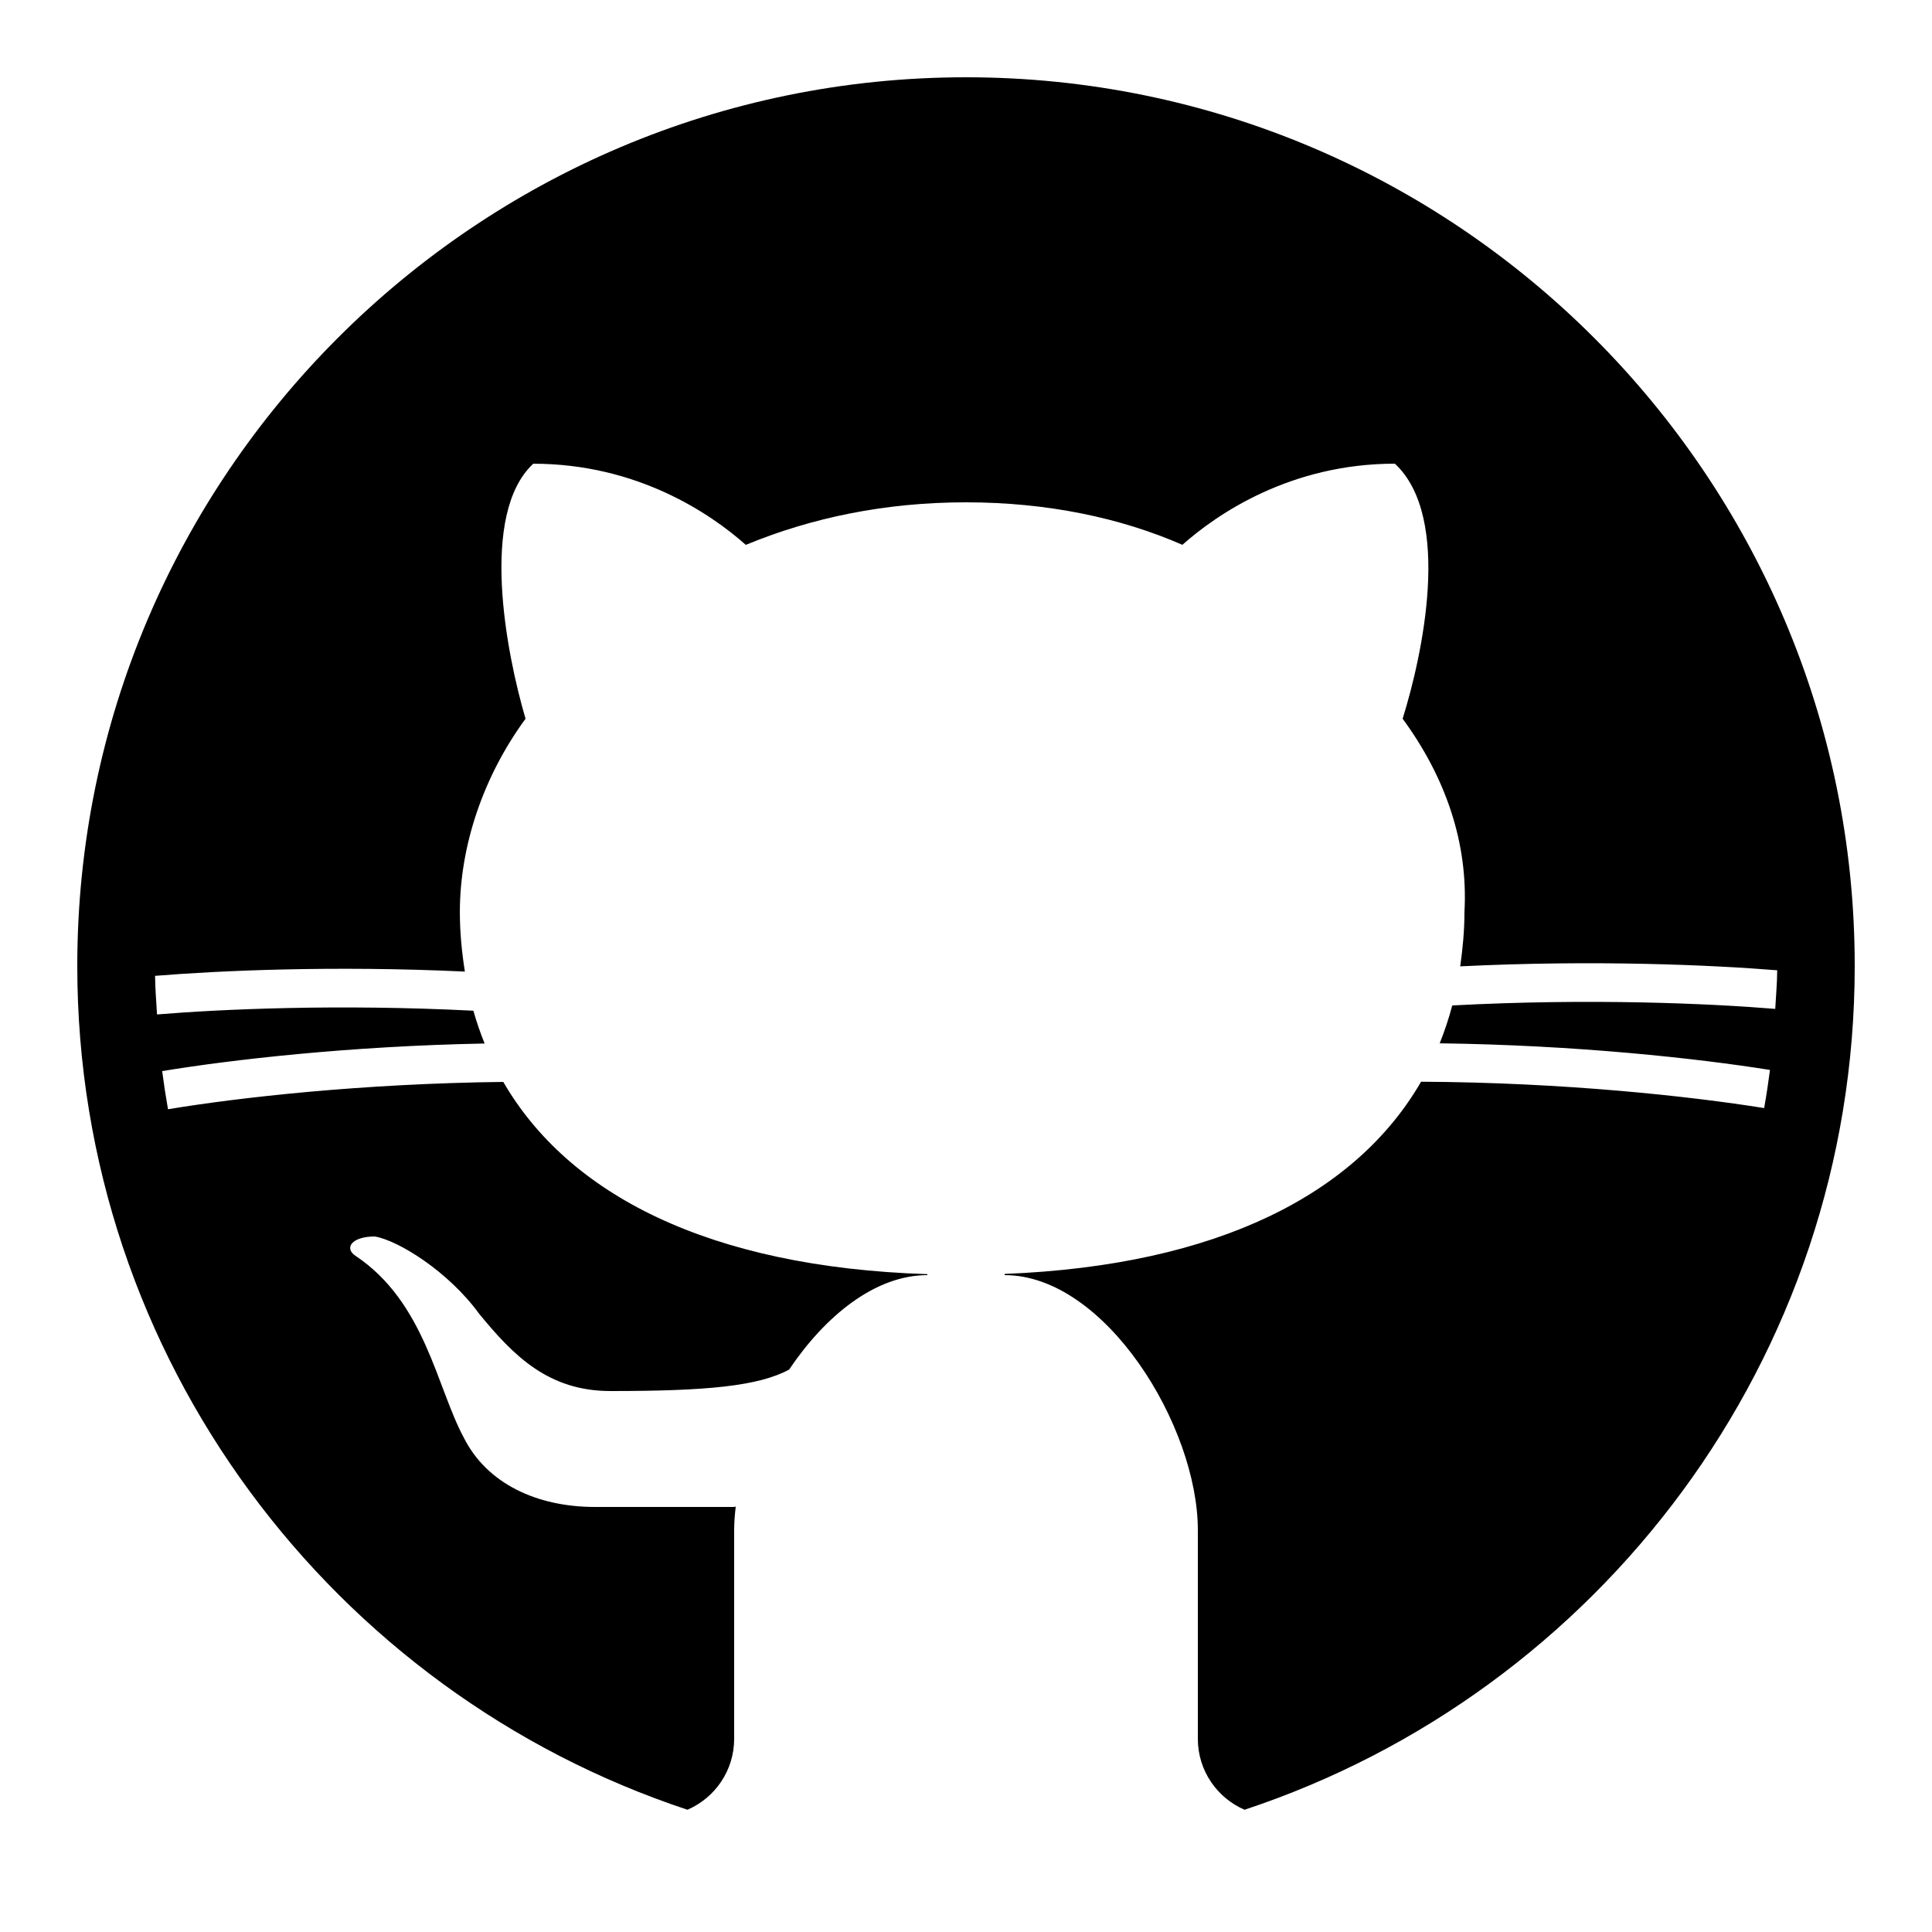
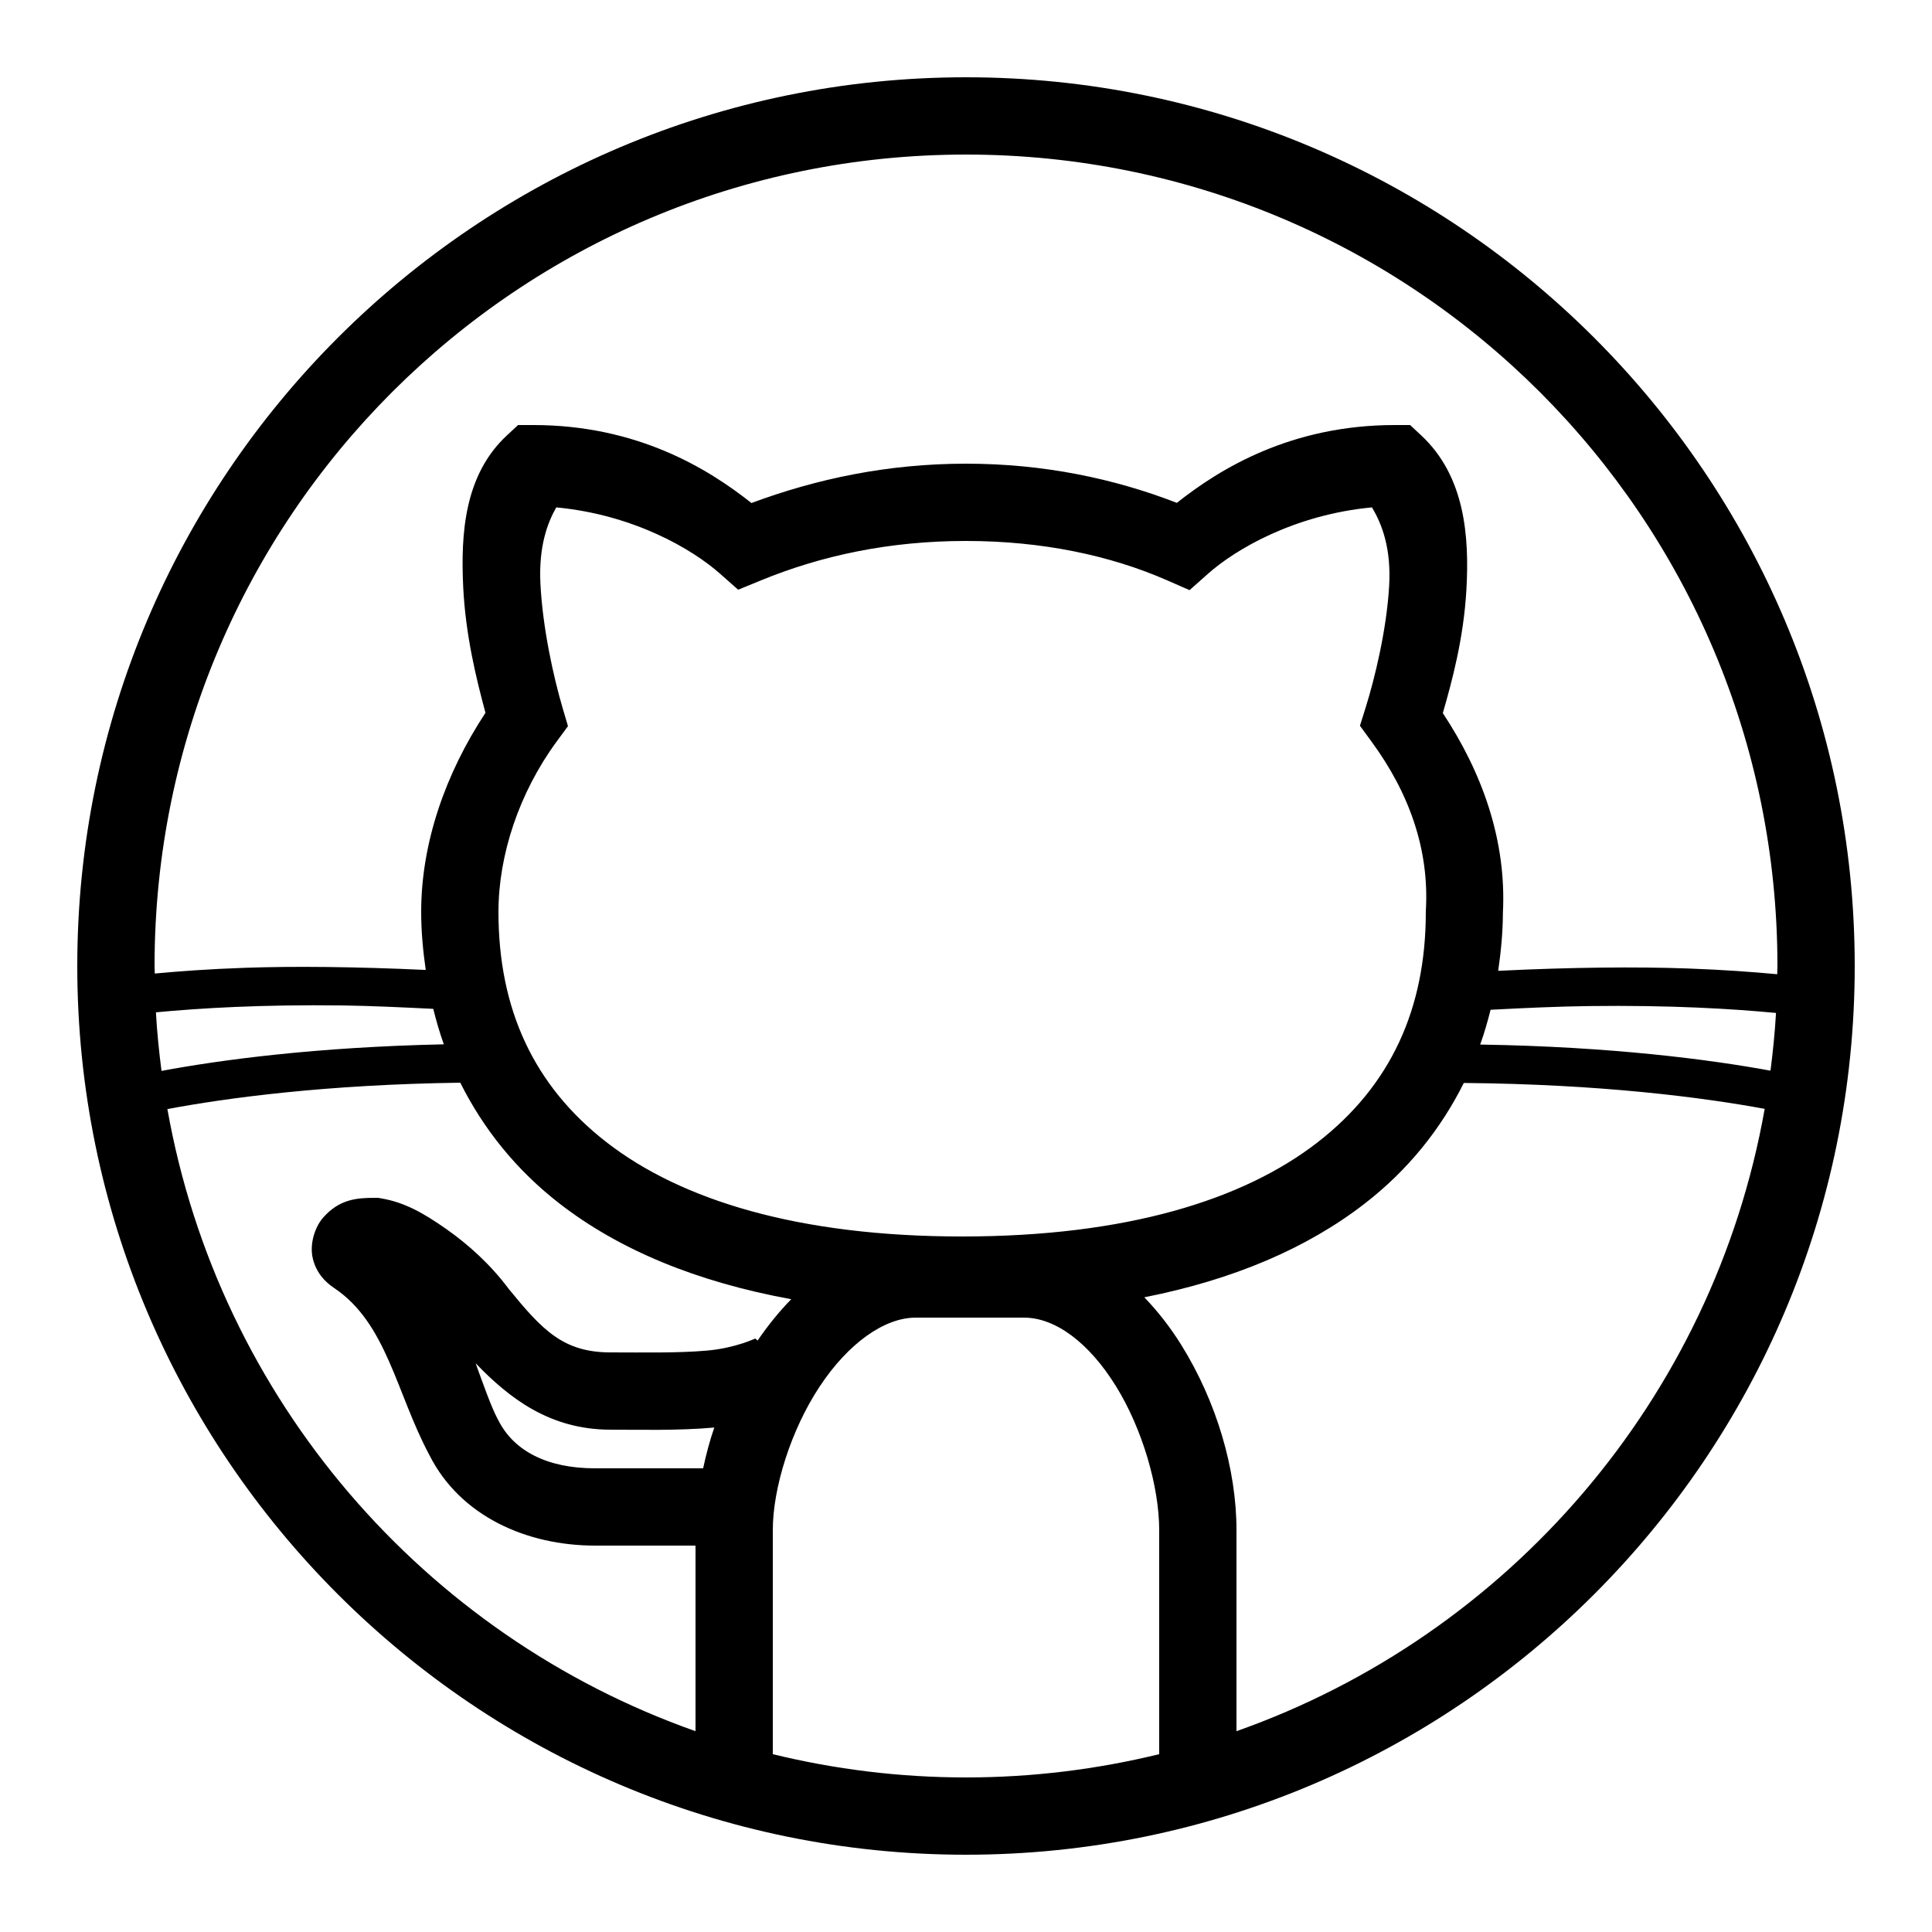
<svg xmlns="http://www.w3.org/2000/svg" viewBox="0 0 50 50" width="50px" height="50px">
-   <path d="M17.791,46.836C18.502,46.53,19,45.823,19,45v-5.4c0-0.197,0.016-0.402,0.041-0.61C19.027,38.994,19.014,38.997,19,39 c0,0-3,0-3.6,0c-1.5,0-2.8-0.6-3.4-1.8c-0.7-1.3-1-3.5-2.8-4.7C8.9,32.3,9.1,32,9.7,32c0.6,0.1,1.9,0.9,2.7,2c0.9,1.1,1.8,2,3.4,2 c2.487,0,3.82-0.125,4.622-0.555C21.356,34.056,22.649,33,24,33v-0.025c-5.668-0.182-9.289-2.066-10.975-4.975 c-3.665,0.042-6.856,0.405-8.677,0.707c-0.058-0.327-0.108-0.656-0.151-0.987c1.797-0.296,4.843-0.647,8.345-0.714 c-0.112-0.276-0.209-0.559-0.291-0.849c-3.511-0.178-6.541-0.039-8.187,0.097c-0.02-0.332-0.047-0.663-0.051-0.999 c1.649-0.135,4.597-0.27,8.018-0.111c-0.079-0.5-0.13-1.011-0.13-1.543c0-1.7,0.6-3.5,1.7-5c-0.5-1.7-1.2-5.3,0.2-6.6 c2.7,0,4.6,1.3,5.5,2.1C21,13.4,22.9,13,25,13s4,0.4,5.6,1.1c0.9-0.8,2.8-2.1,5.5-2.1c1.5,1.4,0.7,5,0.2,6.6c1.1,1.5,1.7,3.2,1.6,5 c0,0.484-0.045,0.951-0.11,1.409c3.499-0.172,6.527-0.034,8.204,0.102c-0.002,0.337-0.033,0.666-0.051,0.999 c-1.671-0.138-4.775-0.28-8.359-0.089c-0.089,0.336-0.197,0.663-0.325,0.98c3.546,0.046,6.665,0.389,8.548,0.689 c-0.043,0.332-0.093,0.661-0.151,0.987c-1.912-0.306-5.171-0.664-8.879-0.682C35.112,30.873,31.557,32.75,26,32.969V33 c2.6,0,5,3.9,5,6.6V45c0,0.823,0.498,1.53,1.209,1.836C41.37,43.804,48,35.164,48,25C48,12.318,37.683,2,25,2S2,12.318,2,25 C2,35.164,8.63,43.804,17.791,46.836z" />
+   <path d="M 25 2 C 12.311 2 2 12.311 2 25 C 2 37.689 12.311 48 25 48 C 37.689 48 48 37.689 48 25 C 48 12.311 37.689 2 25 2 z M 25 4 C 36.607 4 46 13.393 46 25 C 46 25.071 45.995 25.142 45.994 25.213 C 45.355 25.154 44.616 25.098 43.676 25.064 C 42.347 25.017 40.672 25.031 38.773 25.125 C 38.844 24.635 38.893 24.137 38.895 23.627 C 38.991 21.754 38.363 20.002 37.34 18.455 C 37.587 17.601 37.877 16.515 37.949 15.283 C 38.032 13.879 37.911 12.322 36.783 11.27 L 36.494 11 L 36.1 11 C 33.417 11 31.58 12.123 30.457 13.014 C 28.836 12.386 27.012 12 25 12 C 22.976 12 21.136 12.391 19.447 13.018 C 18.325 12.127 16.487 11 13.801 11 L 13.408 11 L 13.119 11.268 C 12.021 12.287 11.92 13.802 11.988 15.199 C 12.049 16.432 12.322 17.552 12.564 18.447 C 11.524 20.025 10.9 21.822 10.9 23.6 C 10.9 24.111 10.948 24.61 11.018 25.102 C 9.212 25.018 7.602 25.002 6.324 25.047 C 5.385 25.08 4.645 25.136 4.006 25.195 C 4.005 25.13 4 25.065 4 25 C 4 13.393 13.393 4 25 4 z M 14.396 13.131 C 16.414 13.322 17.932 14.223 18.635 14.848 L 19.104 15.262 L 19.682 15.025 C 21.263 14.374 23.027 14 25 14 C 26.973 14 28.737 14.376 30.199 15.016 L 30.785 15.273 L 31.264 14.848 C 31.967 14.223 33.487 13.322 35.506 13.131 C 35.774 13.576 36.007 14.209 35.951 15.166 C 35.884 16.312 35.577 17.56 35.346 18.301 L 35.195 18.783 L 35.494 19.191 C 36.484 20.541 36.988 22.001 36.902 23.545 L 36.9 23.572 L 36.9 23.6 C 36.9 26.095 36.002 28.092 34.088 29.572 C 32.174 31.052 29.153 32 24.9 32 C 20.648 32 17.625 31.052 15.711 29.572 C 13.797 28.092 12.9 26.095 12.9 23.6 C 12.9 22.135 13.429 20.524 14.406 19.191 L 14.699 18.793 L 14.559 18.318 C 14.327 17.53 14.043 16.254 13.986 15.102 C 13.939 14.143 14.166 13.537 14.396 13.131 z M 8.885 26.021 C 9.591 26.031 10.401 26.069 11.213 26.109 C 11.29 26.421 11.379 26.728 11.486 27.027 C 8.179 27.097 5.705 27.43 4.18 27.715 C 4.115 27.214 4.064 26.71 4.035 26.199 C 5.162 26.092 6.751 25.994 8.885 26.021 z M 41.115 26.037 C 43.248 26.01 44.836 26.108 45.963 26.215 C 45.934 26.718 45.884 27.216 45.82 27.709 C 44.241 27.419 41.7 27.087 38.307 27.033 C 38.412 26.74 38.5 26.438 38.576 26.133 C 39.471 26.085 40.345 26.047 41.115 26.037 z M 11.912 28.02 C 12.509 29.215 13.362 30.283 14.488 31.154 C 16.029 32.346 18.032 33.178 20.477 33.623 C 20.157 33.952 19.866 34.313 19.607 34.693 L 19.547 34.641 C 19.552 34.634 19.05 34.886 18.299 34.953 C 17.548 35.02 16.622 35 15.801 35 C 14.576 35 14.036 34.421 13.174 33.367 C 12.696 32.724 12.114 32.202 11.549 31.807 C 10.97 31.401 10.476 31.116 9.865 31.014 L 9.783 31 L 9.699 31 C 9.233 31 8.781 31.034 8.359 31.516 C 8.149 31.757 8.003 32.203 8.098 32.58 C 8.192 32.958 8.431 33.19 8.645 33.332 C 10.011 34.243 10.253 36.047 11.109 37.65 C 11.909 39.244 13.636 40 15.4 40 L 18 40 L 18 44.803 C 10.968 42.321 5.665 36.205 4.332 28.703 C 5.863 28.415 8.427 28.068 11.912 28.02 z M 37.883 28.027 C 41.446 28.058 44.081 28.404 45.67 28.697 C 44.339 36.202 39.034 42.32 32 44.803 L 32 39.6 C 32 38.015 31.48 36.268 30.574 34.811 C 30.299 34.368 29.976 33.95 29.615 33.574 C 31.93 33.117 33.832 32.299 35.312 31.154 C 36.437 30.285 37.288 29.22 37.883 28.027 z M 23.699 34.1 L 26.5 34.1 C 27.313 34.1 28.18 34.747 28.875 35.865 C 29.57 36.983 30 38.484 30 39.6 L 30 45.398 C 28.397 45.789 26.724 46 25 46 C 23.276 46 21.603 45.789 20 45.398 L 20 39.6 C 20 38.509 20.468 37.011 21.209 35.889 C 21.95 34.766 22.886 34.1 23.699 34.1 z M 12.309 35.281 C 13.174 36.179 14.223 37 15.801 37 C 16.58 37 17.552 37.028 18.477 36.945 C 18.48 36.945 18.483 36.944 18.486 36.943 C 18.365 37.293 18.274 37.646 18.197 38 L 15.4 38 C 14.167 38 13.296 37.554 12.895 36.752 L 12.887 36.738 L 12.881 36.727 C 12.716 36.421 12.501 35.811 12.309 35.281 z" />
</svg>
